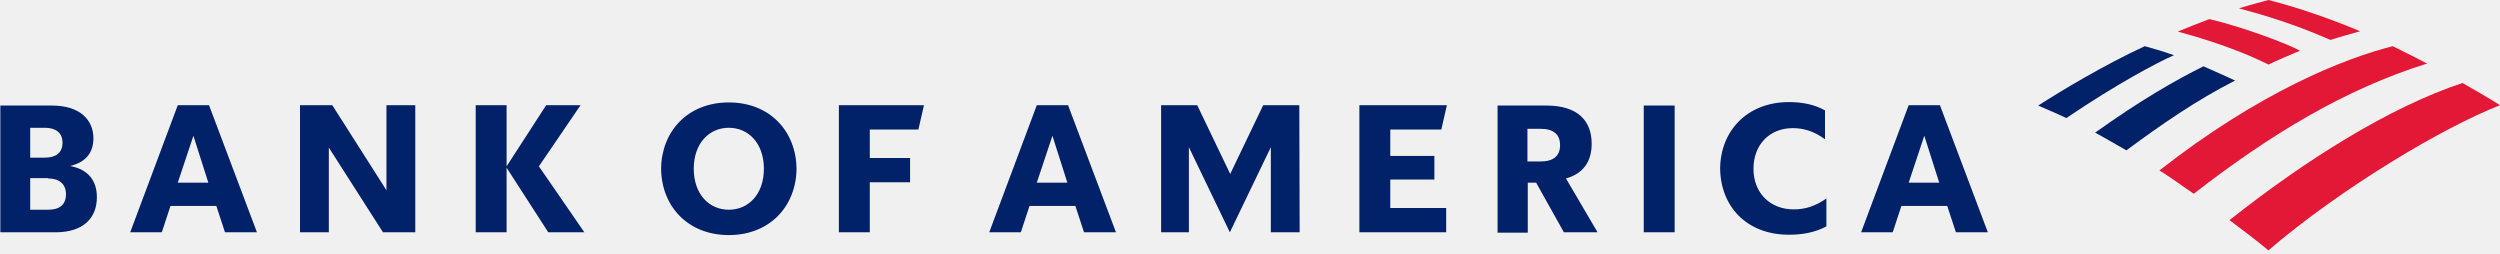
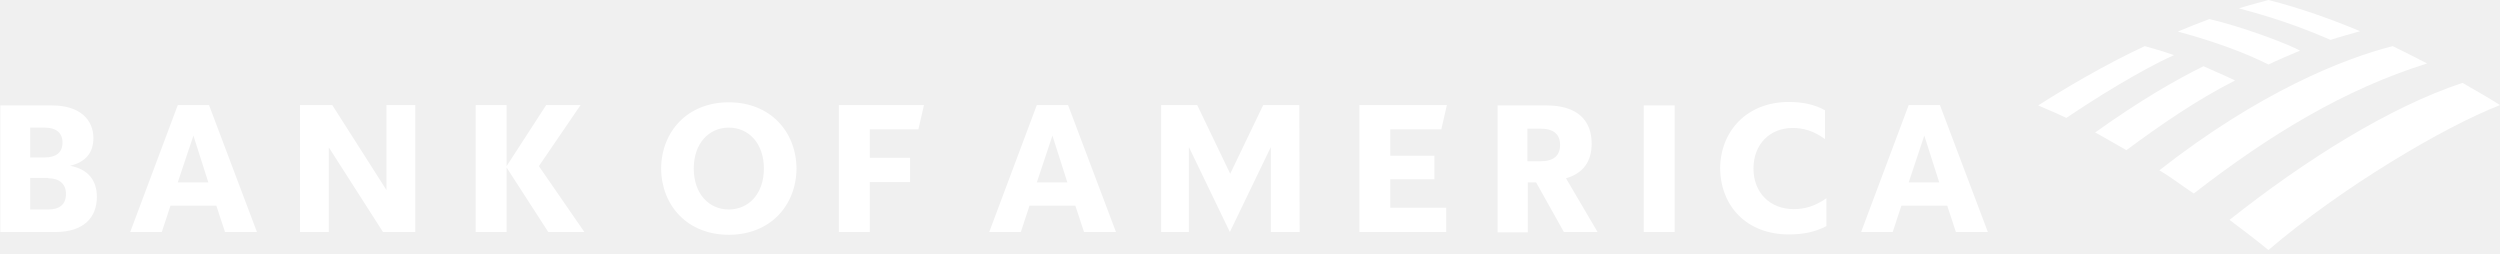
- <svg xmlns="http://www.w3.org/2000/svg" width="720" height="73">
-   <g fill="none">
-     <path d="M653.3 72.1c21-18 50.5-35.5 66.7-41.8-2.5-1.6-6.4-3.9-10.8-6.4-20.9 6.9-45.3 22.2-67.1 39.5 3.7 2.8 7.6 5.7 11.2 8.7z" fill="#E31837" />
-     <path d="M643.7 23.2c-3.1-1.5-6.5-2.9-9.1-4.1-7.9 3.9-18.2 9.8-31.2 19.1 2.8 1.5 5.8 3.3 9 5.1 10-7.4 20.1-14.4 31.3-20.1z" fill="#012169" />
-     <path d="M662.4 14.6c-3.8-2.1-17-7-26.1-9.1-2.7 1-6.5 2.5-9.1 3.6 3.3.9 15.6 4.2 26.1 9.5 2.7-1.3 6.5-2.9 9.1-4z" fill="#E31837" />
-     <path d="M617.7 13.3c-11.7 5.4-24 12.8-30.7 17.1 2.4 1.1 4.8 2 8.1 3.6 14.8-10 26.4-16.1 31-18.1-3.3-1.2-6.4-2-8.4-2.6z" fill="#012169" />
-     <path d="M671.2 11.5c2.7-.9 5.8-1.7 8.5-2.5-7.8-3.3-17.6-6.8-26.4-9-1.4.4-5.6 1.5-8.5 2.4 3 .9 12.9 3.2 26.4 9.1zm-49.3 37.6c3.2 1.9 6.6 4.5 9.9 6.7 21.9-17 43.5-30.1 67.2-37.5-3.3-1.7-6.2-3.2-9.9-5-14.2 3.6-38.5 13.3-67.2 35.8z" fill="#E31837" />
-     <path d="M0 66.9h16c8.1 0 11.9-4.2 11.9-10.1 0-4.8-2.5-8-7.7-9 4.6-1.1 6.7-3.9 6.7-8 0-5.2-3.8-9.4-11.9-9.4H.1v36.5H0zm13.9-15.5c3 0 5.1 1.5 5.1 4.5 0 3.2-2 4.5-5.1 4.5H8.7v-9.1h5.2v.1zm-1-14.6c3 0 5.1 1.3 5.1 4.3s-2 4.3-5.1 4.3H8.7v-8.6h4.2zm47.3-6.5h-9L37.5 66.9h9.1l2.5-7.6h13.2l2.5 7.6H74L60.2 30.3zm-4.5 8.8L60 52.6h-8.8l4.5-13.5zm63.9-8.8h-8.3v24.5L95.7 30.3h-9.3v36.6h8.3V42.5l15.6 24.4h9.3V30.3zm38.3 36.6l-12-18.6v18.6H137V30.3h8.9v17.6l11.4-17.6h9.9l-12 17.6 13.1 19h-10.4zm41.9-18.3c0 7.3 4.4 11.8 10.1 11.8 5.7 0 10.1-4.5 10.1-11.8 0-7.3-4.4-11.8-10.1-11.8-5.7 0-10.1 4.5-10.1 11.8zm-9.4 0c.1-10.7 7.6-19.1 19.5-19.1s19.4 8.4 19.5 19.1c-.1 10.7-7.6 19.1-19.5 19.1s-19.4-8.4-19.5-19.1zm51.2 18.3h8.9V52.5h11.6v-7h-11.6v-8.2h14l1.6-7h-24.5v36.6zm66-36.6h-9l-13.7 36.6h9.1l2.5-7.6h13.2l2.5 7.6h9.2l-13.8-36.6zm-4.5 8.8l4.3 13.5h-8.8l4.5-13.5zm71.1-8.8h-10.4l-9.5 19.8-9.5-19.8h-10.4v36.6h8V42.4l11.8 24.5L366 42.4v24.5h8.3l-.1-36.6zm17.3 36.6h25v-7h-16.1v-8.2h12.7v-6.8h-12.7v-7.6h14.7l1.6-7h-25.2v36.6zm58.9 0h9.7L451 51.4c5-1.4 7.4-4.9 7.4-10 0-6.6-4-11-13-11h-14.1V67h8.7V52.6h2.4l8 14.3zm-6.7-29.8c3.7 0 5.6 1.6 5.6 4.7s-1.9 4.7-5.6 4.7h-3.8v-9.4h3.8zm29.7 29.8h8.9V30.4h-8.9v36.5zm52.7-9.8c-3.4 2.4-6.4 3.2-9.5 3.2-6.8 0-11.6-4.7-11.6-11.7 0-7 4.7-11.7 11.3-11.7 3 0 6 .8 9.3 3.2v-8.3c-3-1.7-6.5-2.4-10.4-2.4-12.1 0-19.7 8.4-19.8 19.1.1 10.8 7.5 19.1 19.8 19.1 4.1 0 7.6-.7 10.8-2.4v-8.1h.1zm32.6-26.8h-9L536 66.9h9.1l2.5-7.6h13.2l2.5 7.6h9.2l-13.8-36.6zm-4.5 8.8l4.3 13.5h-8.8l4.5-13.5z" fill="#012169" />
-   </g>
+ <svg xmlns="http://www.w3.org/2000/svg" width="395" height="40" viewBox="0 0 395 40" fill="none">
+   <path d="M358.408 39.507C369.929 29.644 386.113 20.055 395 16.603C393.629 15.726 391.489 14.466 389.075 13.096C377.61 16.877 364.223 25.26 352.264 34.74C354.294 36.274 356.433 37.863 358.408 39.507Z" fill="white" />
+   <path d="M353.141 12.712C351.441 11.89 349.575 11.123 348.149 10.466C343.815 12.603 338.164 15.836 331.032 20.931C332.568 21.753 334.214 22.74 335.97 23.726C341.456 19.671 346.997 15.836 353.141 12.712Z" fill="white" />
+   <path d="M363.4 8C361.315 6.849 354.074 4.164 349.081 3.014C347.6 3.562 345.515 4.384 344.089 4.986C345.899 5.479 352.647 7.288 358.408 10.192C359.889 9.479 361.974 8.603 363.4 8Z" fill="white" />
+   <path d="M338.878 7.288C332.459 10.247 325.711 14.301 322.035 16.657C323.352 17.26 324.668 17.753 326.479 18.63C334.598 13.151 340.962 9.808 343.486 8.712C341.675 8.055 339.975 7.616 338.878 7.288Z" fill="white" />
+   <path d="M368.228 6.301C369.709 5.808 371.41 5.37 372.891 4.932C368.612 3.123 363.236 1.205 358.408 0C357.64 0.219 355.336 0.822 353.745 1.315C355.391 1.808 360.822 3.068 368.228 6.301ZM341.182 26.904C342.937 27.945 344.802 29.37 346.613 30.575C358.627 21.26 370.477 14.082 383.48 10.027C381.669 9.096 380.078 8.274 378.048 7.288C370.258 9.26 356.927 14.575 341.182 26.904Z" fill="white" />
+   <path d="M0 36.657H8.778C13.222 36.657 15.306 34.356 15.306 31.123C15.306 28.493 13.935 26.74 11.082 26.192C13.606 25.589 14.758 24.055 14.758 21.808C14.758 18.959 12.673 16.657 8.229 16.657H0.055V36.657H0ZM7.626 28.164C9.272 28.164 10.424 28.986 10.424 30.63C10.424 32.384 9.326 33.096 7.626 33.096H4.773V28.11H7.626V28.164ZM7.077 20.164C8.723 20.164 9.875 20.877 9.875 22.52C9.875 24.164 8.778 24.877 7.077 24.877H4.773V20.164H7.077ZM33.026 16.603H28.089L20.573 36.657H25.565L26.937 32.493H34.178L35.55 36.657H40.597L33.026 16.603ZM30.558 21.425L32.917 28.822H28.089L30.558 21.425ZM65.614 16.603H61.06V30.027L52.502 16.603H47.4V36.657H51.953V23.288L60.512 36.657H65.614V16.603ZM86.626 36.657L80.042 26.466V36.657H75.16V16.603H80.042V26.247L86.296 16.603H91.728L85.144 26.247L92.331 36.657H86.626ZM109.613 26.63C109.613 30.63 112.026 33.096 115.153 33.096C118.281 33.096 120.694 30.63 120.694 26.63C120.694 22.63 118.281 20.164 115.153 20.164C112.026 20.164 109.613 22.63 109.613 26.63ZM104.456 26.63C104.51 20.767 108.625 16.164 115.153 16.164C121.682 16.164 125.797 20.767 125.851 26.63C125.797 32.493 121.682 37.096 115.153 37.096C108.625 37.096 104.51 32.493 104.456 26.63ZM132.544 36.657H137.427V28.767H143.791V24.931H137.427V20.438H145.108L145.985 16.603H132.544V36.657ZM168.753 16.603H163.815L156.299 36.657H161.292L162.663 32.493H169.905L171.276 36.657H176.324L168.753 16.603ZM166.284 21.425L168.643 28.822H163.815L166.284 21.425ZM205.29 16.603H199.585L194.373 27.452L189.161 16.603H183.456V36.657H187.844V23.233L194.318 36.657L200.792 23.233V36.657H205.345L205.29 16.603ZM214.781 36.657H228.497V32.822H219.664V28.329H226.631V24.603H219.664V20.438H227.728L228.606 16.603H214.781V36.657ZM247.094 36.657H252.416L247.424 28.164C250.167 27.397 251.483 25.48 251.483 22.685C251.483 19.069 249.289 16.657 244.351 16.657H236.616V36.712H241.389V28.822H242.706L247.094 36.657ZM243.419 20.329C245.449 20.329 246.491 21.206 246.491 22.904C246.491 24.603 245.449 25.48 243.419 25.48H241.334V20.329H243.419ZM259.712 36.657H264.595V16.657H259.712V36.657ZM288.624 31.288C286.759 32.603 285.113 33.041 283.412 33.041C279.682 33.041 277.049 30.466 277.049 26.63C277.049 22.794 279.627 20.219 283.248 20.219C284.894 20.219 286.54 20.657 288.35 21.973V17.425C286.704 16.493 284.784 16.11 282.644 16.11C276.006 16.11 271.837 20.712 271.782 26.575C271.837 32.493 275.897 37.041 282.644 37.041C284.894 37.041 286.814 36.657 288.569 35.726V31.288H288.624ZM306.509 16.603H301.572L294.056 36.657H299.048L300.419 32.493H307.661L309.033 36.657H314.08L306.509 16.603ZM304.04 21.425L306.399 28.822H301.572L304.04 21.425Z" fill="white" />
</svg>
